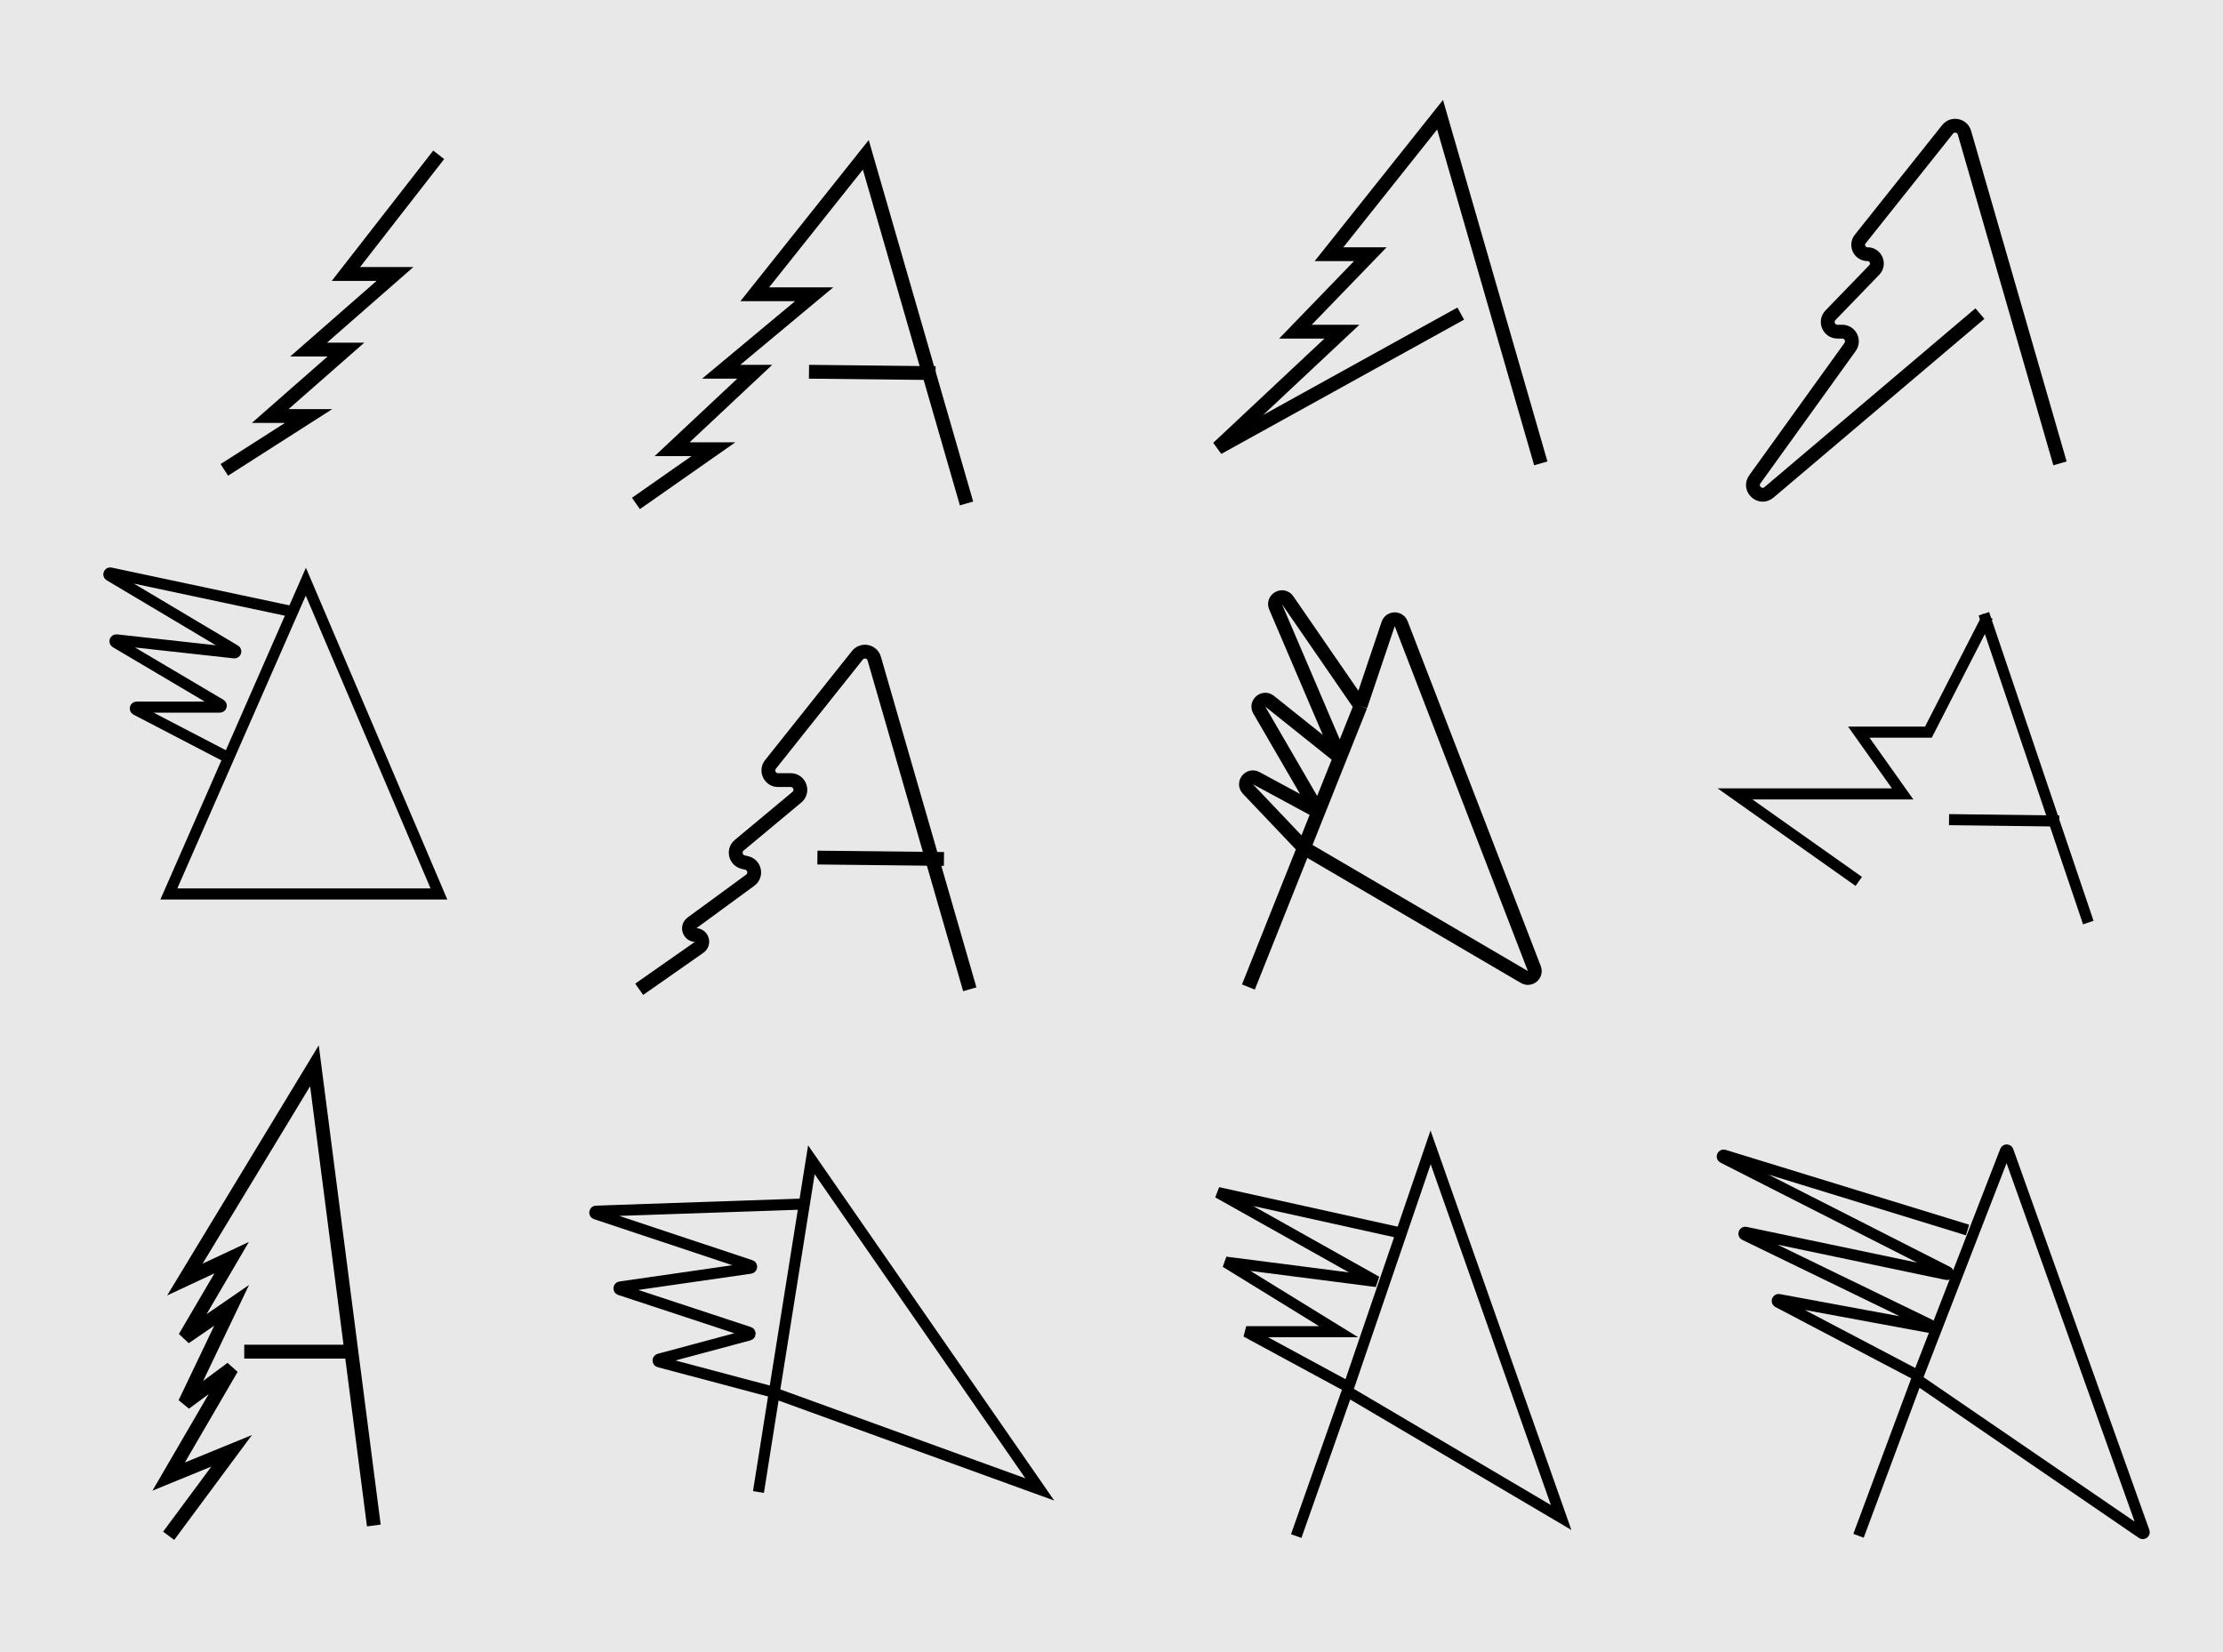
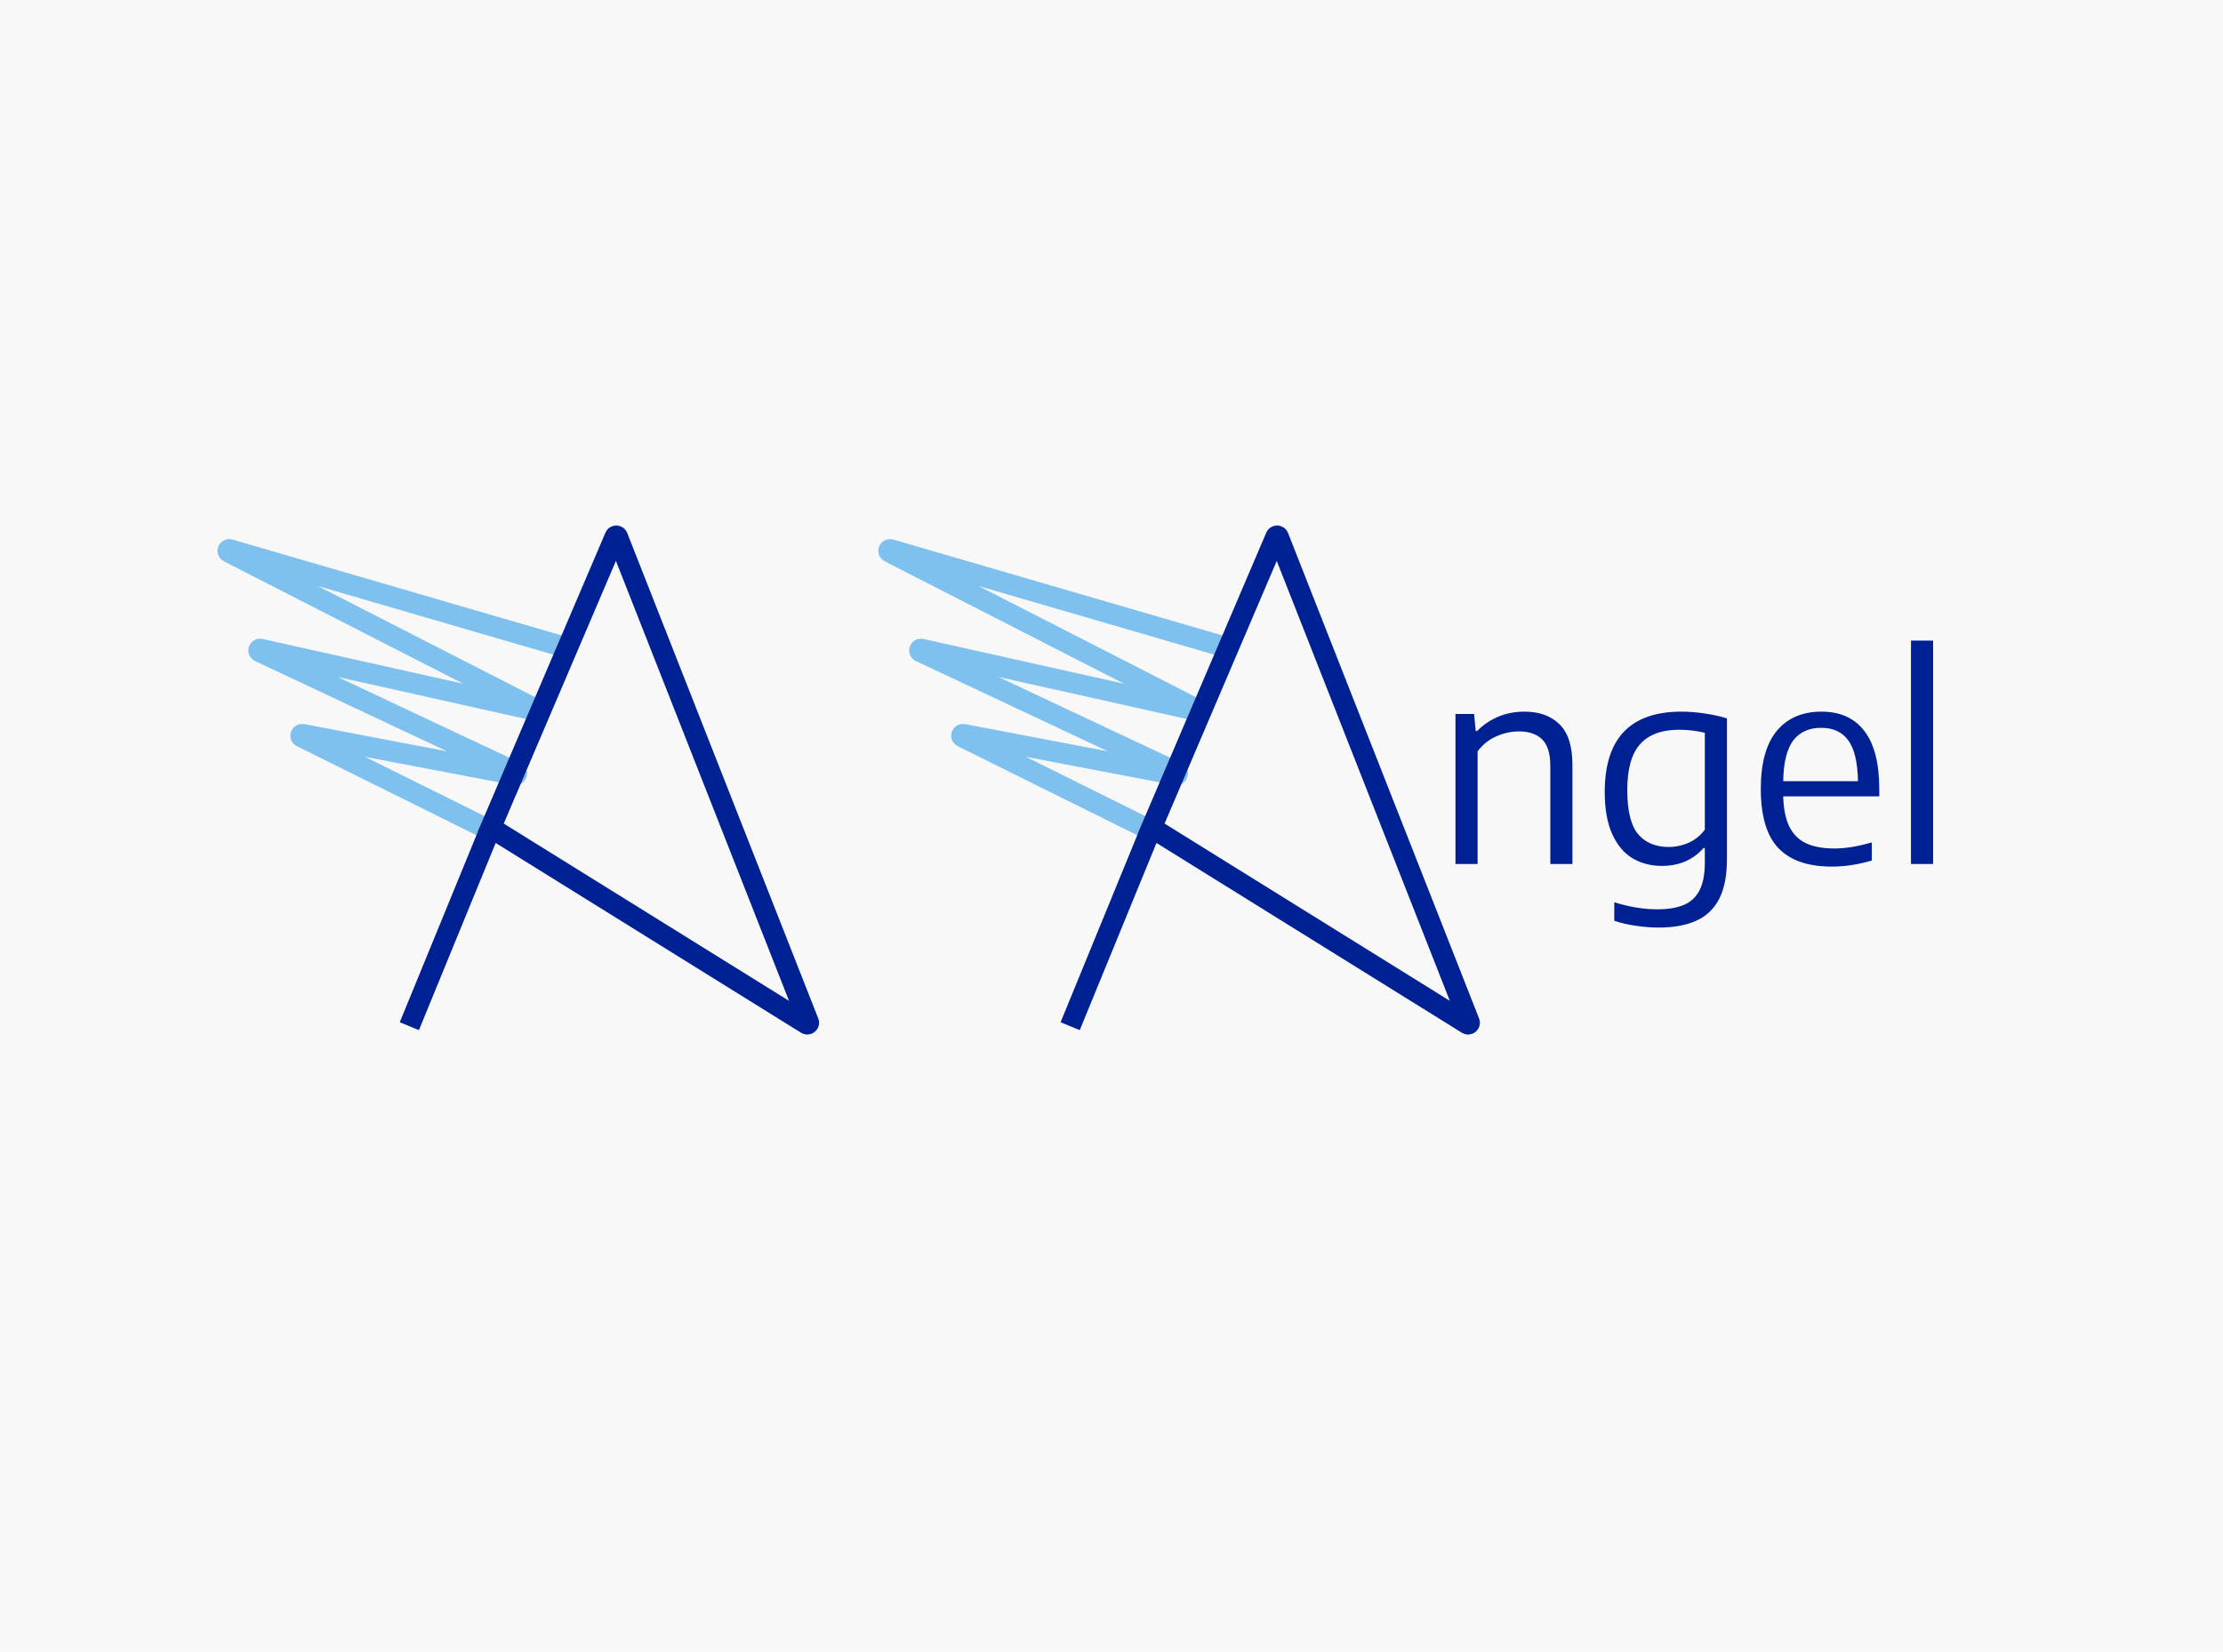
<svg xmlns="http://www.w3.org/2000/svg" width="1608" height="1195" viewBox="0 0 1608 1195" fill="none">
  <g clip-path="url(#clip0)">
    <rect width="1608" height="1195" fill="white" />
-     <rect width="1608" height="1195" fill="#E8E8E8" />
-     <path d="M1114.53 335.198L1041.67 83L961.335 183.879H991.228L937.048 239.923H970.677L881 323.989L1056.62 226.846" stroke="black" stroke-width="10" />
-     <path d="M1490.08 335.198L1420.98 96.016C1419.4 90.556 1412.32 89.153 1408.78 93.599L1345.6 172.934C1342.08 177.352 1345.23 183.879 1350.88 183.879V183.879C1356.83 183.879 1359.87 191.03 1355.73 195.311L1324.07 228.058C1319.77 232.501 1322.92 239.923 1329.1 239.923H1332.57C1338.27 239.923 1341.58 246.381 1338.25 251.012L1269.35 346.765C1264.52 353.469 1273.26 361.534 1279.56 356.194L1432.17 226.846" stroke="black" stroke-width="10" />
-     <path d="M903.024 714L943.171 613.373M943.171 613.373L1102.66 706.772C1106.74 709.163 1111.55 705.071 1109.85 700.656L1013.54 451.187C1011.85 446.822 1005.63 446.956 1004.13 451.39L984.121 510.734M943.171 613.373L902.673 570.766C898.752 566.642 903.668 560.217 908.674 562.923L953.609 587.21M943.171 613.373L953.609 587.21M953.609 587.21L910.921 513.692C908.142 508.906 914.045 503.82 918.367 507.276L969.266 547.966M953.609 587.21L969.266 547.966M969.266 547.966L922.688 439.002C920.316 433.454 927.98 429.231 931.403 434.2L984.121 510.734M969.266 547.966L984.121 510.734" stroke="black" stroke-width="10" />
-     <path d="M1437.82 445.861L1394.91 529.633H1344.54L1376.26 574.311H1255L1344.54 637.606" stroke="black" stroke-width="8" />
-     <path d="M1409.83 592.928L1489.58 593.928" stroke="black" stroke-width="8" />
-     <path d="M1435.02 444L1510.57 667.392" stroke="black" stroke-width="8" />
-     <path d="M1388 995.5L1286.09 941.952C1285.08 941.419 1285.61 939.875 1286.74 940.084L1395.23 960.155C1396.37 960.367 1396.9 958.78 1395.85 958.272L1262.03 893.337C1260.96 892.823 1261.51 891.217 1262.67 891.459L1408.12 921.953C1409.26 922.193 1409.82 920.612 1408.78 920.083L1246.33 837.492C1245.24 836.938 1245.91 835.286 1247.08 835.645L1423.21 889.793" stroke="black" stroke-width="8" />
-     <path d="M1344.36 1111L1386.52 997.766M1386.52 997.766L1450.62 832.503C1450.95 831.639 1452.18 831.656 1452.49 832.528L1550.96 1108.1C1551.29 1109.01 1550.26 1109.81 1549.46 1109.26L1386.52 997.766Z" stroke="black" stroke-width="8" />
-     <path d="M972.916 1002.07L901.426 963.358H968.274L886.571 913.028L995.705 927.062L881 862.698L1016.55 892.702" stroke="black" stroke-width="8" />
-     <path d="M937.616 1111.2L974.5 1006.5M974.5 1006.5L1034.82 830L1129.24 1097.76L974.5 1006.5Z" stroke="black" stroke-width="8" />
-     <path d="M699.138 364.198L626.275 112L545.94 212.879H588.91L521.653 268.923H545.94L486.156 324.967H516.048L460 364.198" stroke="black" stroke-width="10" />
-     <path d="M585.174 268.923L676.719 269.923" stroke="black" stroke-width="10" />
-     <path d="M701.493 715.648L632.392 476.467C630.814 471.007 623.731 469.603 620.191 474.049L557.343 552.969C553.691 557.555 556.956 564.33 562.819 564.33H571.931C578.478 564.33 581.441 572.516 576.412 576.707L534.694 611.47C530.275 615.151 531.936 622.295 537.526 623.65L540.193 624.297C545.981 625.7 547.485 633.229 542.68 636.747L500.348 667.749C496.606 670.49 498.544 676.417 503.183 676.417V676.417C507.874 676.417 509.777 682.456 505.934 685.146L462.356 715.648" stroke="black" stroke-width="10" />
-     <path d="M591.266 620.374L682.811 621.374" stroke="black" stroke-width="10" />
-     <path d="M548.632 1079.31L559.989 1007.74M559.989 1007.74L586.915 839.022L752.144 1077.47L559.989 1007.74Z" stroke="black" stroke-width="8" />
-     <path d="M559.969 1007.28L476.724 985.154C475.747 984.895 475.794 983.468 476.788 983.201L541.841 965.757C542.807 965.498 542.889 964.127 541.958 963.82L448.388 932.954C447.399 932.628 447.574 931.144 448.621 930.993L542.814 917.426C543.859 917.275 544.036 915.795 543.048 915.466L430.883 878.126C429.84 877.779 430.114 876.195 431.224 876.157L579.258 871.08" stroke="black" stroke-width="8" />
-     <path d="M167.435 549.337L98.391 513.418C97.462 512.935 97.806 511.531 98.852 511.531H159.062C160.08 511.531 160.447 510.188 159.572 509.67L83.655 464.745C82.729 464.197 83.204 462.772 84.274 462.89L169.458 472.274C170.527 472.392 171.003 470.971 170.079 470.421L79.203 416.331C78.231 415.752 78.816 414.258 79.922 414.493L211.793 442.534" stroke="black" stroke-width="8" />
-     <path d="M317.497 646.689L221.23 420.795L122.133 646.689H317.497Z" stroke="black" stroke-width="8" />
-     <path d="M317.332 112L250.214 198.192H285.702L223.213 252.891H250.214L195.44 300.96H223.213L162.266 339.912" stroke="black" stroke-width="10" />
-     <path d="M270.406 1103.55L254.161 977.795M122 1111L167.563 1049.52L122 1068.15L167.563 989.904L133.716 1015.05L167.563 944.26L133.716 967.548L167.563 909.795L133.716 925.63L227.447 771L254.161 977.795M176.676 977.795H254.161" stroke="black" stroke-width="10" />
+     <rect width="1608" height="1195" fill="#F8F8F8" />
+     <path d="M350 598.5L218.106 533.075C217.064 532.558 217.595 530.979 218.738 531.196L372.591 560.542C373.746 560.763 374.268 559.155 373.204 558.655L187.703 471.429C186.622 470.921 187.181 469.288 188.346 469.548L383.389 513.088C384.535 513.344 385.107 511.757 384.062 511.222L165.382 399.386C164.302 398.834 164.953 397.197 166.117 397.536L406.5 467.574" stroke="#7EC0EE" stroke-width="15" />
+     <path d="M296.103 742.344L354.961 598.749M354.961 598.749L444.856 388.242C445.207 387.42 446.379 387.437 446.706 388.269L584.914 739.536C585.267 740.432 584.274 741.259 583.456 740.751L354.961 598.749Z" stroke="#002194" stroke-width="15" />
+     <path d="M828 598.5L696.106 533.075C695.064 532.558 695.595 530.979 696.738 531.196L850.591 560.542C851.746 560.763 852.268 559.155 851.204 558.655L665.703 471.429C664.622 470.921 665.181 469.288 666.346 469.548L861.389 513.088C862.535 513.344 863.107 511.757 862.062 511.222L643.382 399.386C642.302 398.834 642.953 397.197 644.117 397.536L884.5 467.574" stroke="#7EC0EE" stroke-width="15" />
+     <path d="M774.103 742.344L832.961 598.749M832.961 598.749L922.856 388.242C923.207 387.42 924.379 387.437 924.706 388.269L1062.91 739.536C1063.27 740.432 1062.27 741.259 1061.46 740.751L832.961 598.749Z" stroke="#002194" stroke-width="15" />
+     <path d="M1052.81 516.5H1066.31L1067.41 528.8H1068.51C1072.97 524.267 1078.11 520.8 1083.91 518.4C1089.77 516 1096.01 514.8 1102.61 514.8C1113.47 514.8 1121.97 517.867 1128.11 524C1134.31 530.067 1137.41 539.833 1137.41 553.3V625H1121.41V554C1121.41 545.133 1119.44 538.767 1115.51 534.9C1111.64 531.033 1106.04 529.1 1098.71 529.1C1093.31 529.1 1087.91 530.267 1082.51 532.6C1077.11 534.933 1072.54 538.567 1068.81 543.5V625H1052.81V516.5ZM1199.58 671C1194.38 671 1188.94 670.567 1183.28 669.7C1177.61 668.9 1172.41 667.7 1167.68 666.1V652.7C1178.54 656.1 1188.91 657.8 1198.78 657.8C1206.78 657.8 1213.28 656.7 1218.28 654.5C1223.28 652.3 1227.01 648.733 1229.48 643.8C1231.94 638.867 1233.18 632.267 1233.18 624V613.5H1232.18C1228.78 617.5 1224.51 620.667 1219.38 623C1214.24 625.267 1208.51 626.4 1202.18 626.4C1194.31 626.4 1187.28 624.6 1181.08 621C1174.88 617.333 1169.94 611.533 1166.28 603.6C1162.61 595.6 1160.78 585.367 1160.78 572.9C1160.78 553.567 1165.38 539.067 1174.58 529.4C1183.84 519.733 1197.58 514.867 1215.78 514.8C1221.38 514.8 1227.11 515.233 1232.98 516.1C1238.91 516.967 1244.31 518.167 1249.18 519.7V621.5C1249.18 633.233 1247.34 642.733 1243.68 650C1240.01 657.267 1234.54 662.567 1227.28 665.9C1220.01 669.3 1210.78 671 1199.58 671ZM1206.98 612.7C1212.04 612.7 1216.91 611.667 1221.58 609.6C1226.24 607.467 1230.11 604.333 1233.18 600.2V530.1C1227.18 528.633 1220.94 527.9 1214.48 527.9C1202.01 527.9 1192.64 531.367 1186.38 538.3C1180.18 545.233 1177.08 556.267 1177.08 571.4C1177.08 586.533 1179.68 597.2 1184.88 603.4C1190.14 609.6 1197.51 612.7 1206.98 612.7ZM1359.37 576.1H1289.87C1290.13 585.233 1291.63 592.567 1294.37 598.1C1297.17 603.633 1301.23 607.633 1306.57 610.1C1311.9 612.567 1318.7 613.8 1326.97 613.8C1334.83 613.8 1343.83 612.333 1353.97 609.4V622.5C1344.1 625.433 1334.47 626.9 1325.07 626.9C1307.8 626.9 1294.9 622.433 1286.37 613.5C1277.9 604.567 1273.67 590.3 1273.67 570.7C1273.67 552.1 1277.5 538.133 1285.17 528.8C1292.9 519.467 1303.7 514.8 1317.57 514.8C1331.1 514.8 1341.43 519.467 1348.57 528.8C1355.77 538.067 1359.37 552.167 1359.37 571.1V576.1ZM1317.37 526.5C1308.63 526.5 1301.93 529.5 1297.27 535.5C1292.6 541.5 1290.13 551.367 1289.87 565.1H1343.97C1343.7 551.3 1341.33 541.433 1336.87 535.5C1332.47 529.5 1325.97 526.5 1317.37 526.5ZM1382.3 625V463.4H1398.3V625H1382.3Z" fill="#002194" />
  </g>
  <defs>
    <clipPath id="clip0">
      <rect width="1608" height="1195" fill="white" />
    </clipPath>
  </defs>
</svg>
